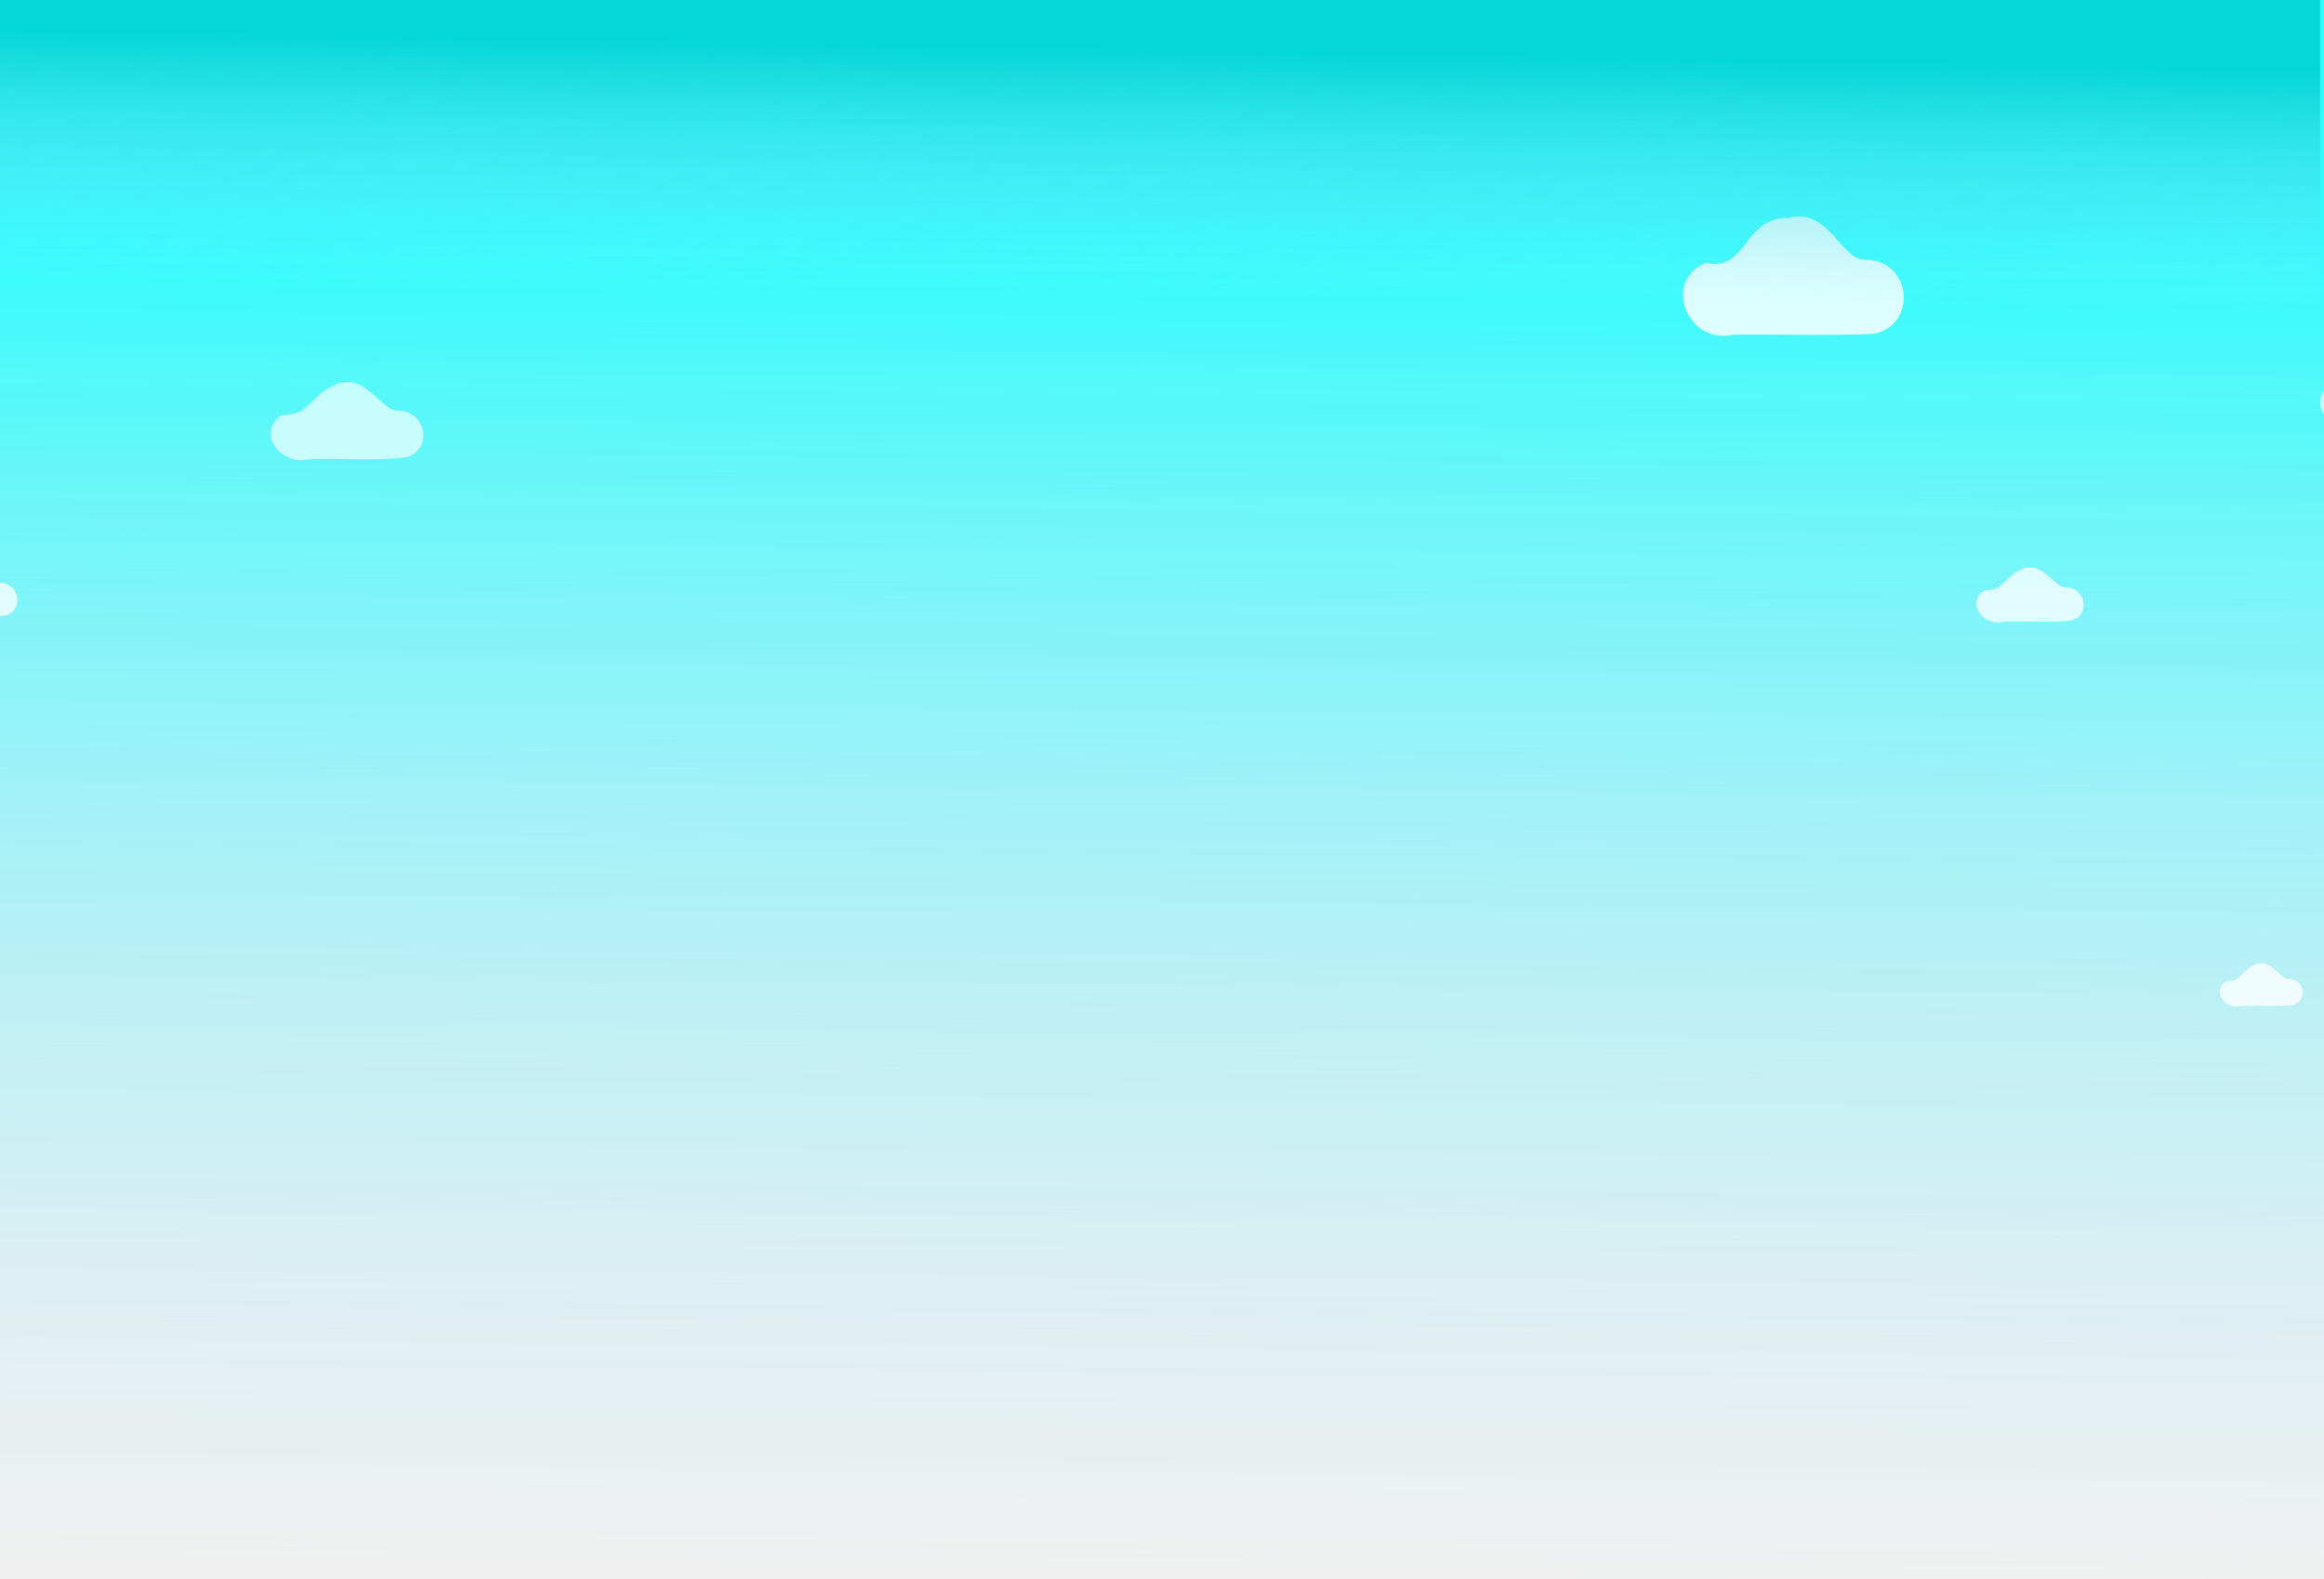
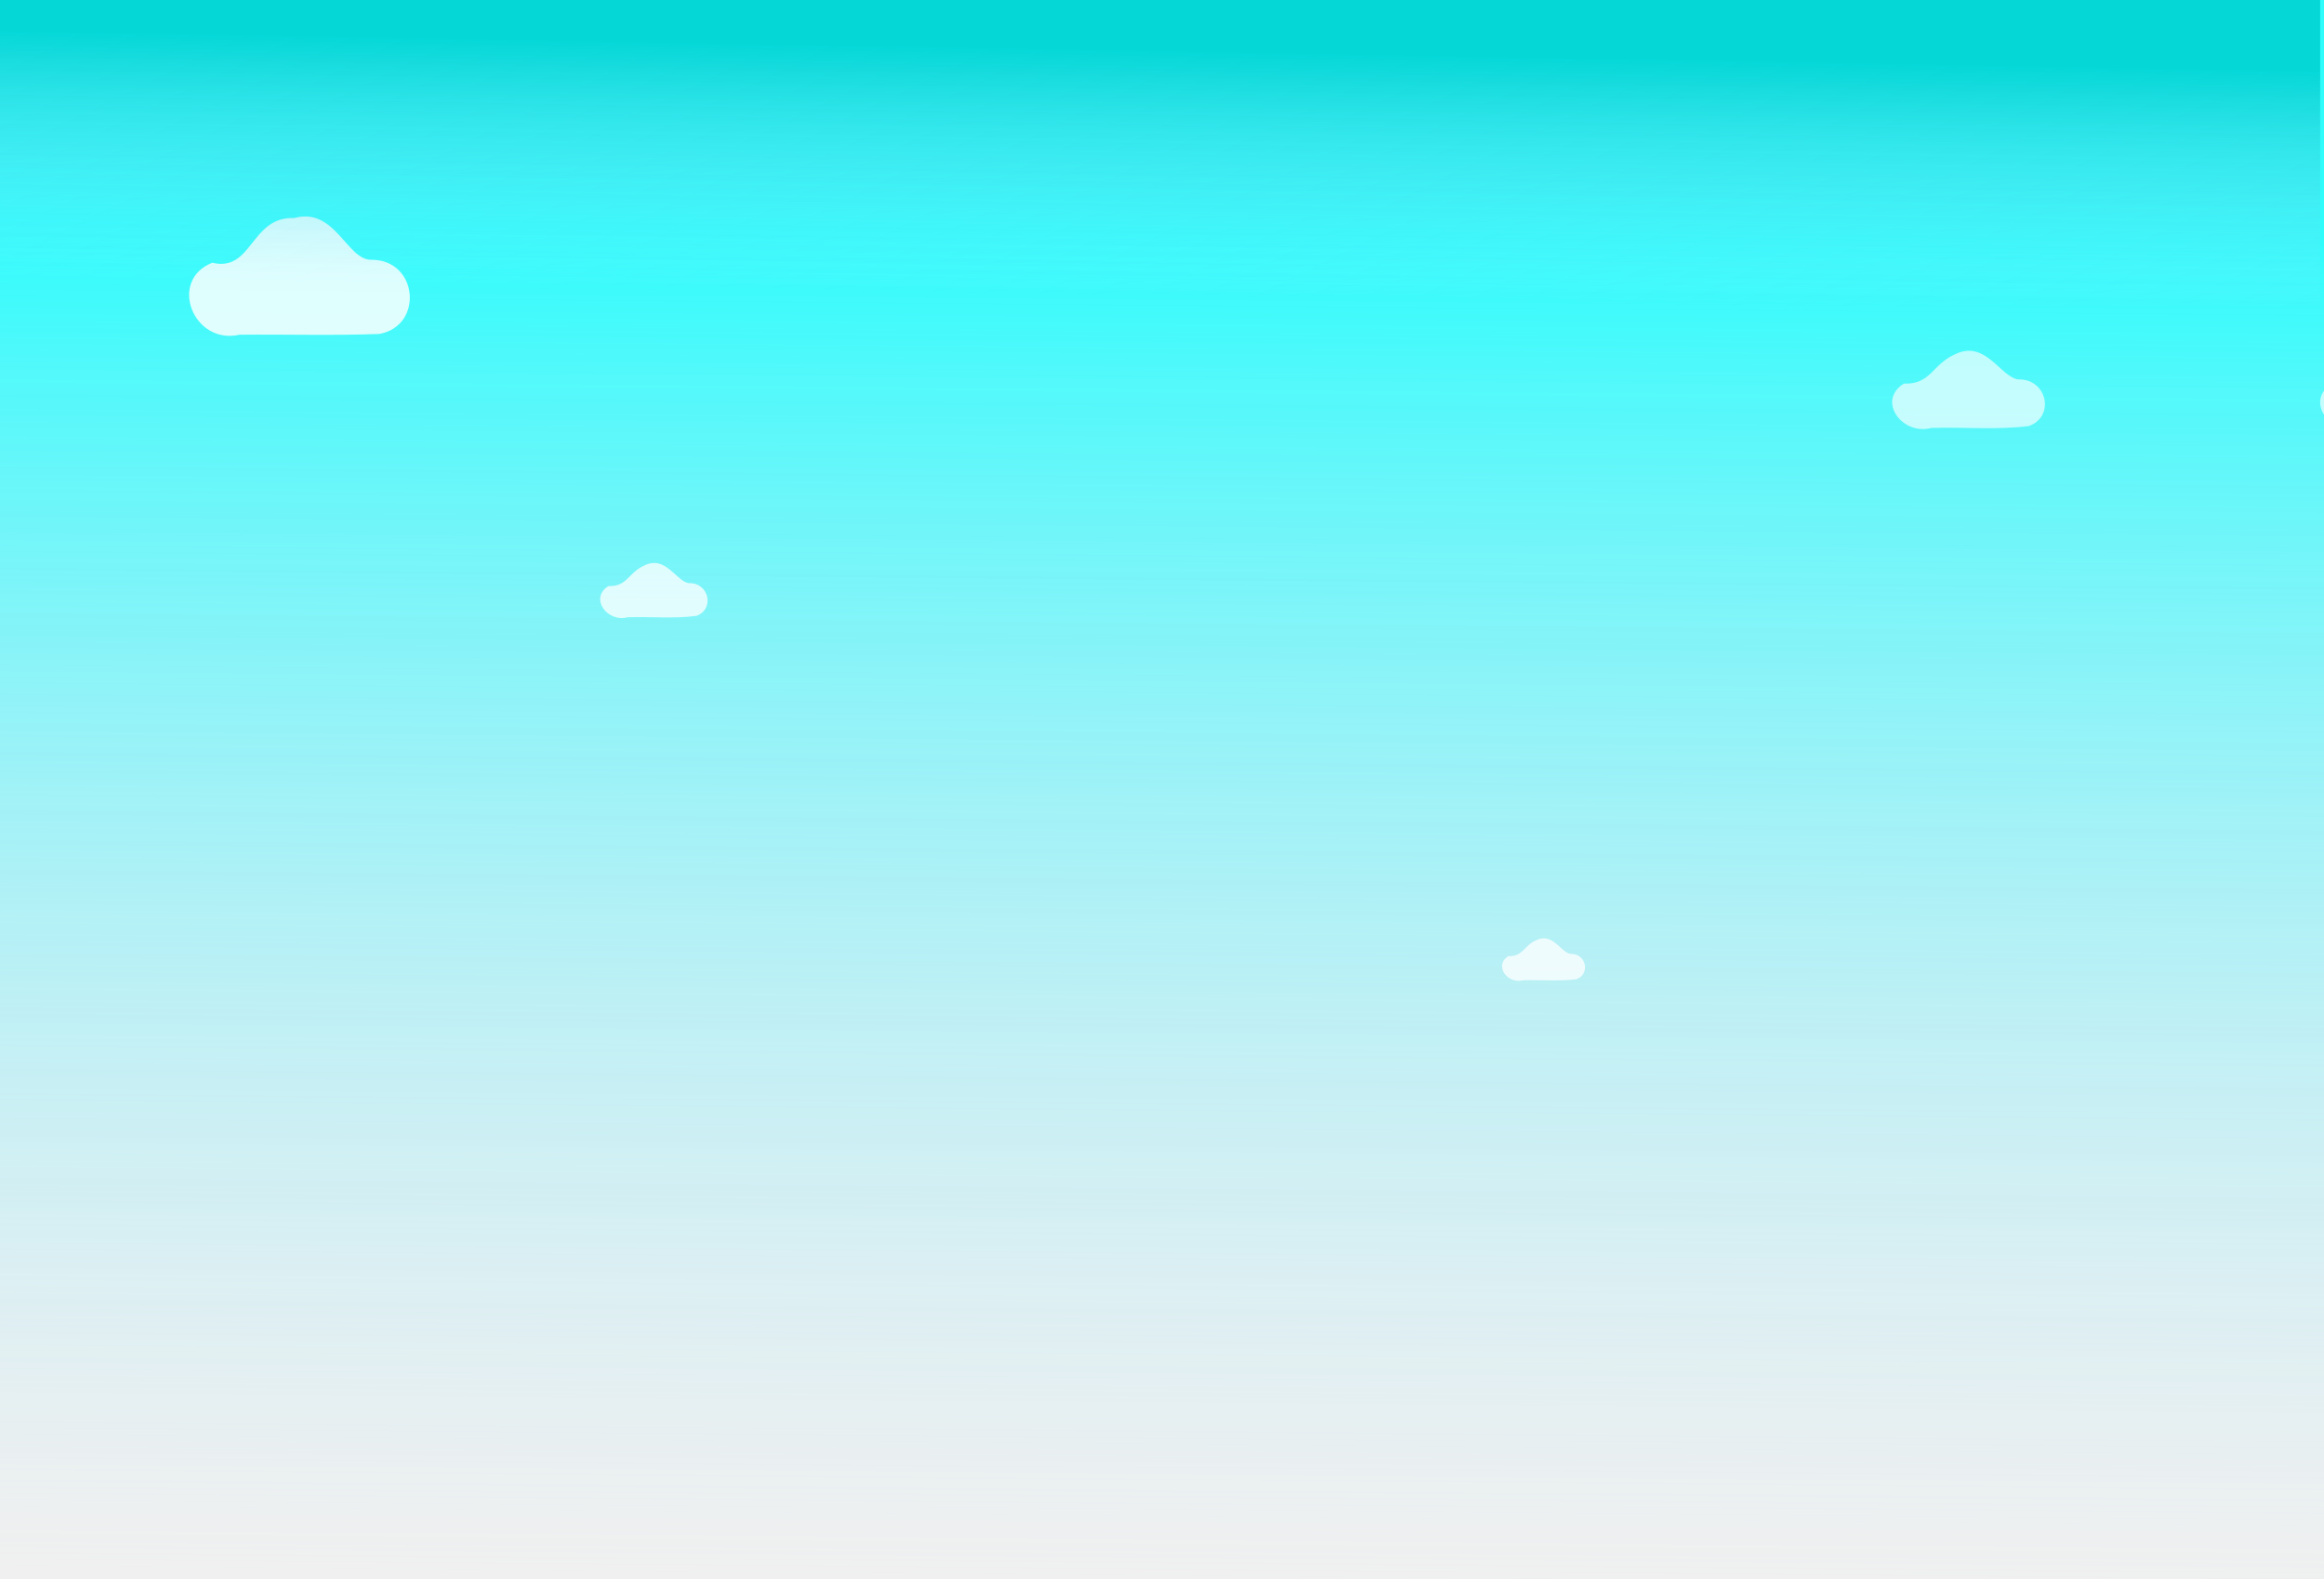
- <svg xmlns="http://www.w3.org/2000/svg" id="eCYRD7dO2An1" viewBox="0 0 209.741 142.534" shape-rendering="geometricPrecision" text-rendering="geometricPrecision">
+ <svg xmlns="http://www.w3.org/2000/svg" id="e1MiN0oU45J1" viewBox="0 0 209.741 142.534" shape-rendering="geometricPrecision" text-rendering="geometricPrecision">
+   <style>#e1MiN0oU45J4_to {animation: e1MiN0oU45J4_to__to 37500ms linear infinite normal forwards}@keyframes e1MiN0oU45J4_to__to { 0% {transform: translate(27.01226px,74.46383px)} 83.333% {transform: translate(219.6873px,74.46383px)} 100% {transform: translate(219.6873px,74.46383px)}} #e1MiN0oU45J5_to {animation: e1MiN0oU45J5_to__to 37500ms linear infinite normal forwards}@keyframes e1MiN0oU45J5_to__to { 0% {transform: translate(-9.974071px,74.46383px)} 73.333% {transform: translate(-9.974071px,74.46383px)} 100% {transform: translate(35.18373px,74.46383px)}} #e1MiN0oU45J6_to {animation: e1MiN0oU45J6_to__to 37500ms linear infinite normal forwards}@keyframes e1MiN0oU45J6_to__to { 0% {transform: translate(-145.1401px,-134.7623px)} 3.333% {transform: translate(-145.1401px,-134.7623px)} 72.667% {transform: translate(-329.6938px,-131.2135px)} 100% {transform: translate(-329.6938px,-131.2135px)}} #e1MiN0oU45J8_to {animation: e1MiN0oU45J8_to__to 37500ms linear infinite normal forwards}@keyframes e1MiN0oU45J8_to__to { 0% {transform: translate(-106.5142px,-134.7526px)} 66% {transform: translate(-106.5142px,-134.7526px)} 100% {transform: translate(-147.1811px,-136.1115px)}} #e1MiN0oU45J10_to {animation: e1MiN0oU45J10_to__to 37500ms linear infinite normal forwards}@keyframes e1MiN0oU45J10_to__to { 0% {transform: translate(-170.0309px,-51.53902px)} 3.333% {transform: translate(-170.0309px,-51.53902px)} 72.667% {transform: translate(-13.40178px,-51.04661px)} 100% {transform: translate(-13.40178px,-51.04661px)}} #e1MiN0oU45J12_to {animation: e1MiN0oU45J12_to__to 37500ms linear infinite normal forwards}@keyframes e1MiN0oU45J12_to__to { 0% {transform: translate(-231.8918px,-51.5322px)} 57.333% {transform: translate(-231.8918px,-51.5322px)} 100% {transform: translate(-163.2819px,-53.52941px)}} #e1MiN0oU45J15_to {animation: e1MiN0oU45J15_to__to 37500ms linear infinite normal forwards}@keyframes e1MiN0oU45J15_to__to { 0% {transform: translate(-36.27946px,16.77034px)} 3.333% {transform: translate(-36.27946px,16.77034px)} 55.333% {transform: translate(-180.4322px,18.7006px)} 100% {transform: translate(-180.4322px,18.7006px)}} #e1MiN0oU45J17_to {animation: e1MiN0oU45J17_to__to 37500ms linear infinite normal forwards}@keyframes e1MiN0oU45J17_to__to { 0% {transform: translate(37.90491px,16.77561px)} 50% {transform: translate(37.90491px,16.77561px)} 100% {transform: translate(-18.72947px,18.66094px)}}</style>
  <defs>
-     <linearGradient id="eCYRD7dO2An3-fill" x1="104.562" y1="20.924" x2="103.51" y2="142.477" spreadMethod="pad" gradientUnits="userSpaceOnUse" gradientTransform="translate(0 0)">
-       <stop id="eCYRD7dO2An3-fill-0" offset="0%" stop-color="rgba(0,255,255,0.886)" />
-       <stop id="eCYRD7dO2An3-fill-1" offset="100%" stop-color="rgba(156,229,255,0)" />
+     <linearGradient id="e1MiN0oU45J3-fill" x1="104.562" y1="20.924" x2="103.51" y2="142.477" spreadMethod="pad" gradientUnits="userSpaceOnUse" gradientTransform="translate(0 0)">
+       <stop id="e1MiN0oU45J3-fill-0" offset="0%" stop-color="rgba(0,255,255,0.886)" />
+       <stop id="e1MiN0oU45J3-fill-1" offset="100%" stop-color="rgba(156,229,255,0)" />
    </linearGradient>
-     <linearGradient id="eCYRD7dO2An14-fill" x1="103.547" y1="4.52" x2="103.161" y2="26.677" spreadMethod="pad" gradientUnits="userSpaceOnUse" gradientTransform="translate(0 0)">
-       <stop id="eCYRD7dO2An14-fill-0" offset="0%" stop-color="#00d2d2" />
-       <stop id="eCYRD7dO2An14-fill-1" offset="100%" stop-color="rgba(156,229,255,0)" />
+     <linearGradient id="e1MiN0oU45J14-fill" x1="103.547" y1="4.52" x2="103.161" y2="26.677" spreadMethod="pad" gradientUnits="userSpaceOnUse" gradientTransform="translate(0 0)">
+       <stop id="e1MiN0oU45J14-fill-0" offset="0%" stop-color="#00d2d2" />
+       <stop id="e1MiN0oU45J14-fill-1" offset="100%" stop-color="rgba(156,229,255,0)" />
    </linearGradient>
  </defs>
  <g transform="translate(.014171-49.53407)">
-     <rect width="209.741" height="142.534" rx="0" ry="0" transform="translate(-.014171 49.5341)" opacity="0.9" fill="url(#eCYRD7dO2An3-fill)" stroke-width="0.324" />
-     <path id="eCYRD7dO2An4" d="M33.535,72.988c-2.253.081-3.276-4.792-6.994-3.774-3.978-.142-3.742,4.905-7.401,4.039-4.013,1.587-1.715,7.447,2.466,6.496c4.209-.044,8.429.089,12.631-.069c4.016-.763,3.468-6.693-.701-6.693Z" opacity="0.83" fill="#fff" stroke-width="0.057" transform="translate(134.8232 0)" />
-     <path id="eCYRD7dO2An5" d="M33.535,72.988c-2.253.081-3.276-4.792-6.994-3.774-3.978-.142-3.742,4.905-7.401,4.039-4.013,1.587-1.715,7.447,2.466,6.496c4.209-.044,8.429.089,12.631-.069c4.016-.763,3.468-6.693-.701-6.693Z" transform="translate(-36.98633 0)" opacity="0.83" fill="#fff" stroke-width="0.057" />
-     <g id="eCYRD7dO2An6" transform="matrix(2.783522 0 0 2.535808 -291.4841 -131.9482)" opacity="0.85">
-       <path d="M117.585,86.186c-.58-.066-1.073-1.443-2.069-.891-.74.364-.773,1.074-1.649,1.038-.899.619-.039,1.859.888,1.578c1.053-.037,2.126.079,3.166-.068.857-.338.588-1.68-.336-1.658Z" opacity="0.77" fill="#fff" stroke-width="0.014" />
+     <rect width="209.741" height="142.534" rx="0" ry="0" transform="translate(-.014171 49.5341)" opacity="0.9" fill="url(#e1MiN0oU45J3-fill)" stroke-width="0.324" />
+     <g id="e1MiN0oU45J4_to" transform="translate(27.01226,74.46383)">
+       <path d="M33.535,72.988c-2.253.081-3.276-4.792-6.994-3.774-3.978-.142-3.742,4.905-7.401,4.039-4.013,1.587-1.715,7.447,2.466,6.496c4.209-.044,8.429.089,12.631-.069c4.016-.763,3.468-6.693-.701-6.693Z" transform="translate(-27.01226,-74.46383)" opacity="0.83" fill="#fff" stroke-width="0.057" />
    </g>
-     <g id="eCYRD7dO2An8" transform="matrix(2.783522 0 0 2.535808 -106.5142 -134.7526)" opacity="0.85">
-       <path d="M117.585,86.186c-.58-.066-1.073-1.443-2.069-.891-.74.364-.773,1.074-1.649,1.038-.899.619-.039,1.859.888,1.578c1.053-.037,2.126.079,3.166-.068.857-.338.588-1.68-.336-1.658Z" opacity="0.77" fill="#fff" stroke-width="0.014" />
+     <g id="e1MiN0oU45J5_to" transform="translate(-9.974071,74.46383)">
+       <path d="M33.535,72.988c-2.253.081-3.276-4.792-6.994-3.774-3.978-.142-3.742,4.905-7.401,4.039-4.013,1.587-1.715,7.447,2.466,6.496c4.209-.044,8.429.089,12.631-.069c4.016-.763,3.468-6.693-.701-6.693Z" transform="translate(-27.01226,-74.46383)" opacity="0.83" fill="#fff" stroke-width="0.057" />
    </g>
-     <g id="eCYRD7dO2An10" transform="matrix(1.95777 0 0 1.783542 -45.83003 -51.14856)">
-       <path d="M117.585,86.186c-.58-.066-1.073-1.443-2.069-.891-.74.364-.773,1.074-1.649,1.038-.899.619-.039,1.859.888,1.578c1.053-.037,2.126.079,3.166-.068.857-.338.588-1.68-.336-1.658Z" transform="translate(1.02157 0)" opacity="0.77" fill="#fff" stroke-width="0.014" />
+     <g id="e1MiN0oU45J6_to" transform="translate(-145.1401,-134.7623)">
+       <g transform="scale(2.783522,2.535808) translate(0,0)" opacity="0.85">
+         <path d="M117.585,86.186c-.58-.066-1.073-1.443-2.069-.891-.74.364-.773,1.074-1.649,1.038-.899.619-.039,1.859.888,1.578c1.053-.037,2.126.079,3.166-.068.857-.338.588-1.68-.336-1.658Z" opacity="0.77" fill="#fff" stroke-width="0.014" />
+       </g>
    </g>
-     <g id="eCYRD7dO2An12" transform="matrix(1.95777 0 0 1.783542 -230.3181 -51.57802)">
-       <path d="M117.585,86.186c-.58-.066-1.073-1.443-2.069-.891-.74.364-.773,1.074-1.649,1.038-.899.619-.039,1.859.888,1.578c1.053-.037,2.126.079,3.166-.068.857-.338.588-1.68-.336-1.658Z" opacity="0.77" fill="#fff" stroke-width="0.014" />
+     <g id="e1MiN0oU45J8_to" transform="translate(-106.5142,-134.7526)">
+       <g transform="scale(2.783522,2.535808) translate(0,0)" opacity="0.85">
+         <path d="M117.585,86.186c-.58-.066-1.073-1.443-2.069-.891-.74.364-.773,1.074-1.649,1.038-.899.619-.039,1.859.888,1.578c1.053-.037,2.126.079,3.166-.068.857-.338.588-1.68-.336-1.658Z" opacity="0.77" fill="#fff" stroke-width="0.014" />
+       </g>
    </g>
-     <rect width="209.395" height="27.58" rx="0" ry="0" transform="translate(-.014171 49.5341)" opacity="0.9" fill="url(#eCYRD7dO2An14-fill)" stroke-width="0.116" />
-     <g id="eCYRD7dO2An15" transform="matrix(1.514016 0 0 1.379279 -180.4322 18.7006)">
-       <path d="M117.585,86.186c-.58-.066-1.073-1.443-2.069-.891-.74.364-.773,1.074-1.649,1.038-.899.619-.039,1.859.888,1.578c1.053-.037,2.126.079,3.166-.068.857-.338.588-1.68-.336-1.658Z" opacity="0.77" fill="#fff" stroke-width="0.014" />
+     <g id="e1MiN0oU45J10_to" transform="translate(-170.0309,-51.53902)">
+       <g transform="scale(1.95777,1.783542) translate(0,0)">
+         <path d="M117.585,86.186c-.58-.066-1.073-1.443-2.069-.891-.74.364-.773,1.074-1.649,1.038-.899.619-.039,1.859.888,1.578c1.053-.037,2.126.079,3.166-.068.857-.338.588-1.68-.336-1.658Z" transform="translate(1.02157 0)" opacity="0.77" fill="#fff" stroke-width="0.014" />
+       </g>
    </g>
-     <g id="eCYRD7dO2An17" transform="matrix(1.514016 0 0 1.401944 28.49001 17.08903)">
-       <path d="M117.585,86.186c-.58-.066-1.073-1.443-2.069-.891-.74.364-.773,1.074-1.649,1.038-.899.619-.039,1.859.888,1.578c1.053-.037,2.126.079,3.166-.068.857-.338.588-1.68-.336-1.658Z" opacity="0.77" fill="#fff" stroke-width="0.014" />
+     <g id="e1MiN0oU45J12_to" transform="translate(-231.8918,-51.5322)">
+       <g transform="scale(1.95777,1.783542) translate(0,0)">
+         <path d="M117.585,86.186c-.58-.066-1.073-1.443-2.069-.891-.74.364-.773,1.074-1.649,1.038-.899.619-.039,1.859.888,1.578c1.053-.037,2.126.079,3.166-.068.857-.338.588-1.68-.336-1.658Z" opacity="0.77" fill="#fff" stroke-width="0.014" />
+       </g>
+     </g>
+     <rect width="209.395" height="27.58" rx="0" ry="0" transform="translate(-.014171 49.5341)" opacity="0.9" fill="url(#e1MiN0oU45J14-fill)" stroke-width="0.116" />
+     <g id="e1MiN0oU45J15_to" transform="translate(-36.27946,16.77034)">
+       <g transform="scale(1.514016,1.379279) translate(0,0)">
+         <path d="M117.585,86.186c-.58-.066-1.073-1.443-2.069-.891-.74.364-.773,1.074-1.649,1.038-.899.619-.039,1.859.888,1.578c1.053-.037,2.126.079,3.166-.068.857-.338.588-1.68-.336-1.658Z" opacity="0.77" fill="#fff" stroke-width="0.014" />
+       </g>
+     </g>
+     <g id="e1MiN0oU45J17_to" transform="translate(37.90491,16.77561)">
+       <g transform="scale(1.514016,1.401944) translate(0,0)">
+         <path d="M117.585,86.186c-.58-.066-1.073-1.443-2.069-.891-.74.364-.773,1.074-1.649,1.038-.899.619-.039,1.859.888,1.578c1.053-.037,2.126.079,3.166-.068.857-.338.588-1.68-.336-1.658Z" opacity="0.77" fill="#fff" stroke-width="0.014" />
+       </g>
    </g>
  </g>
</svg>
